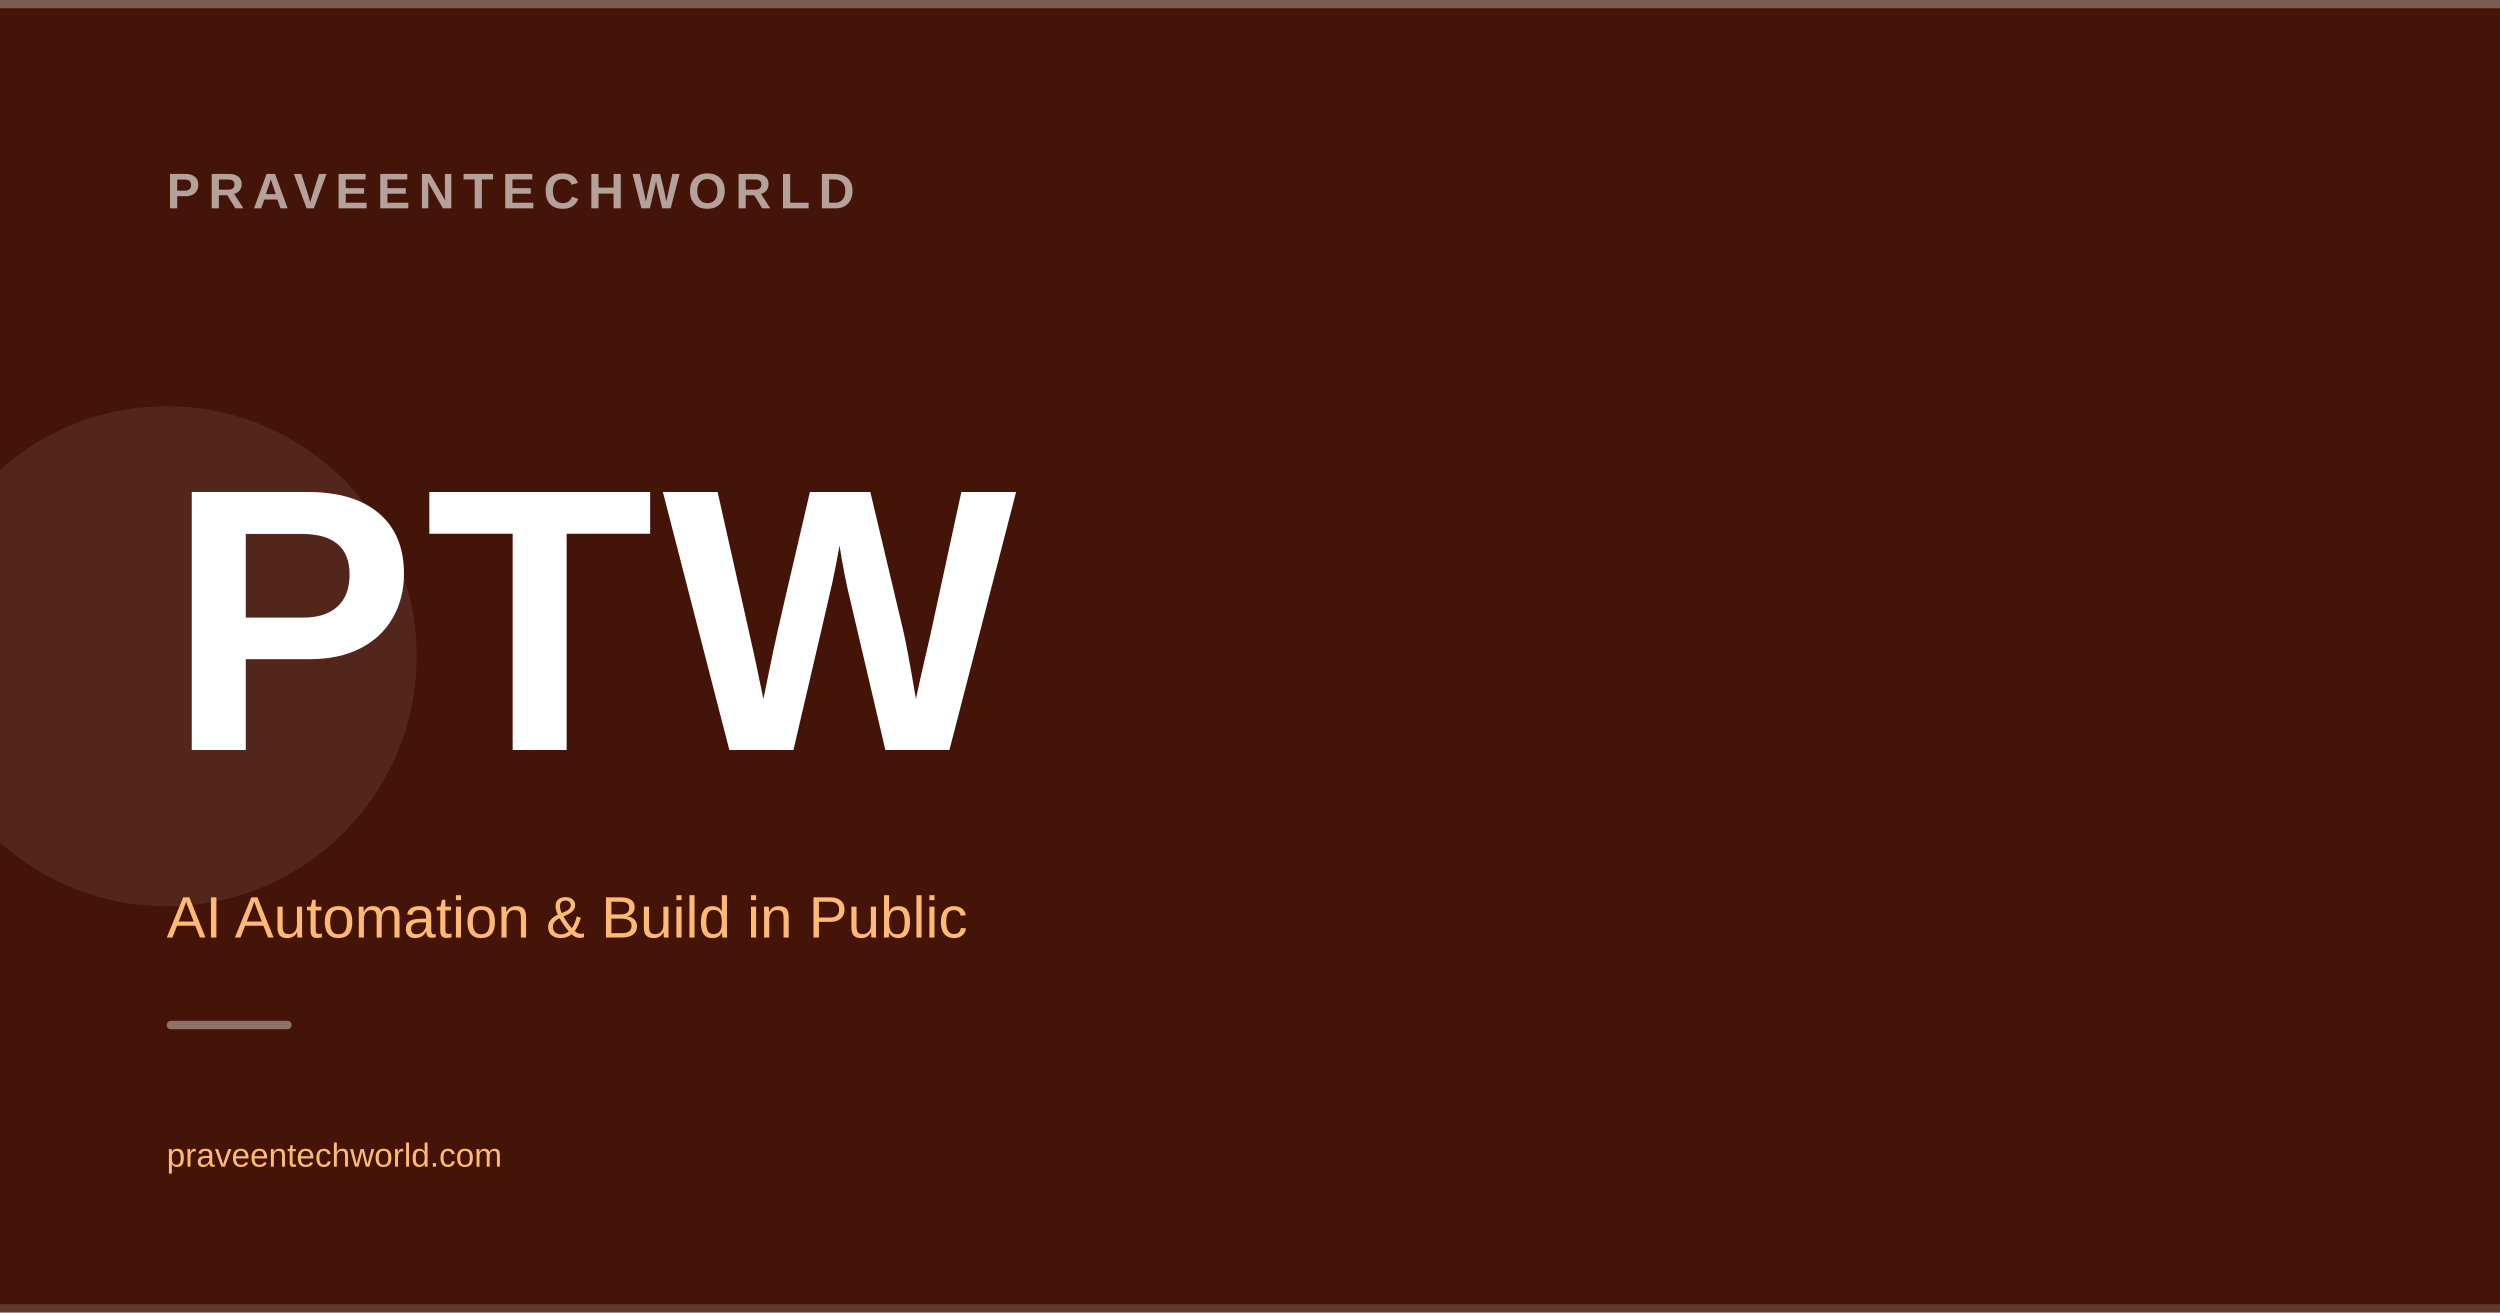
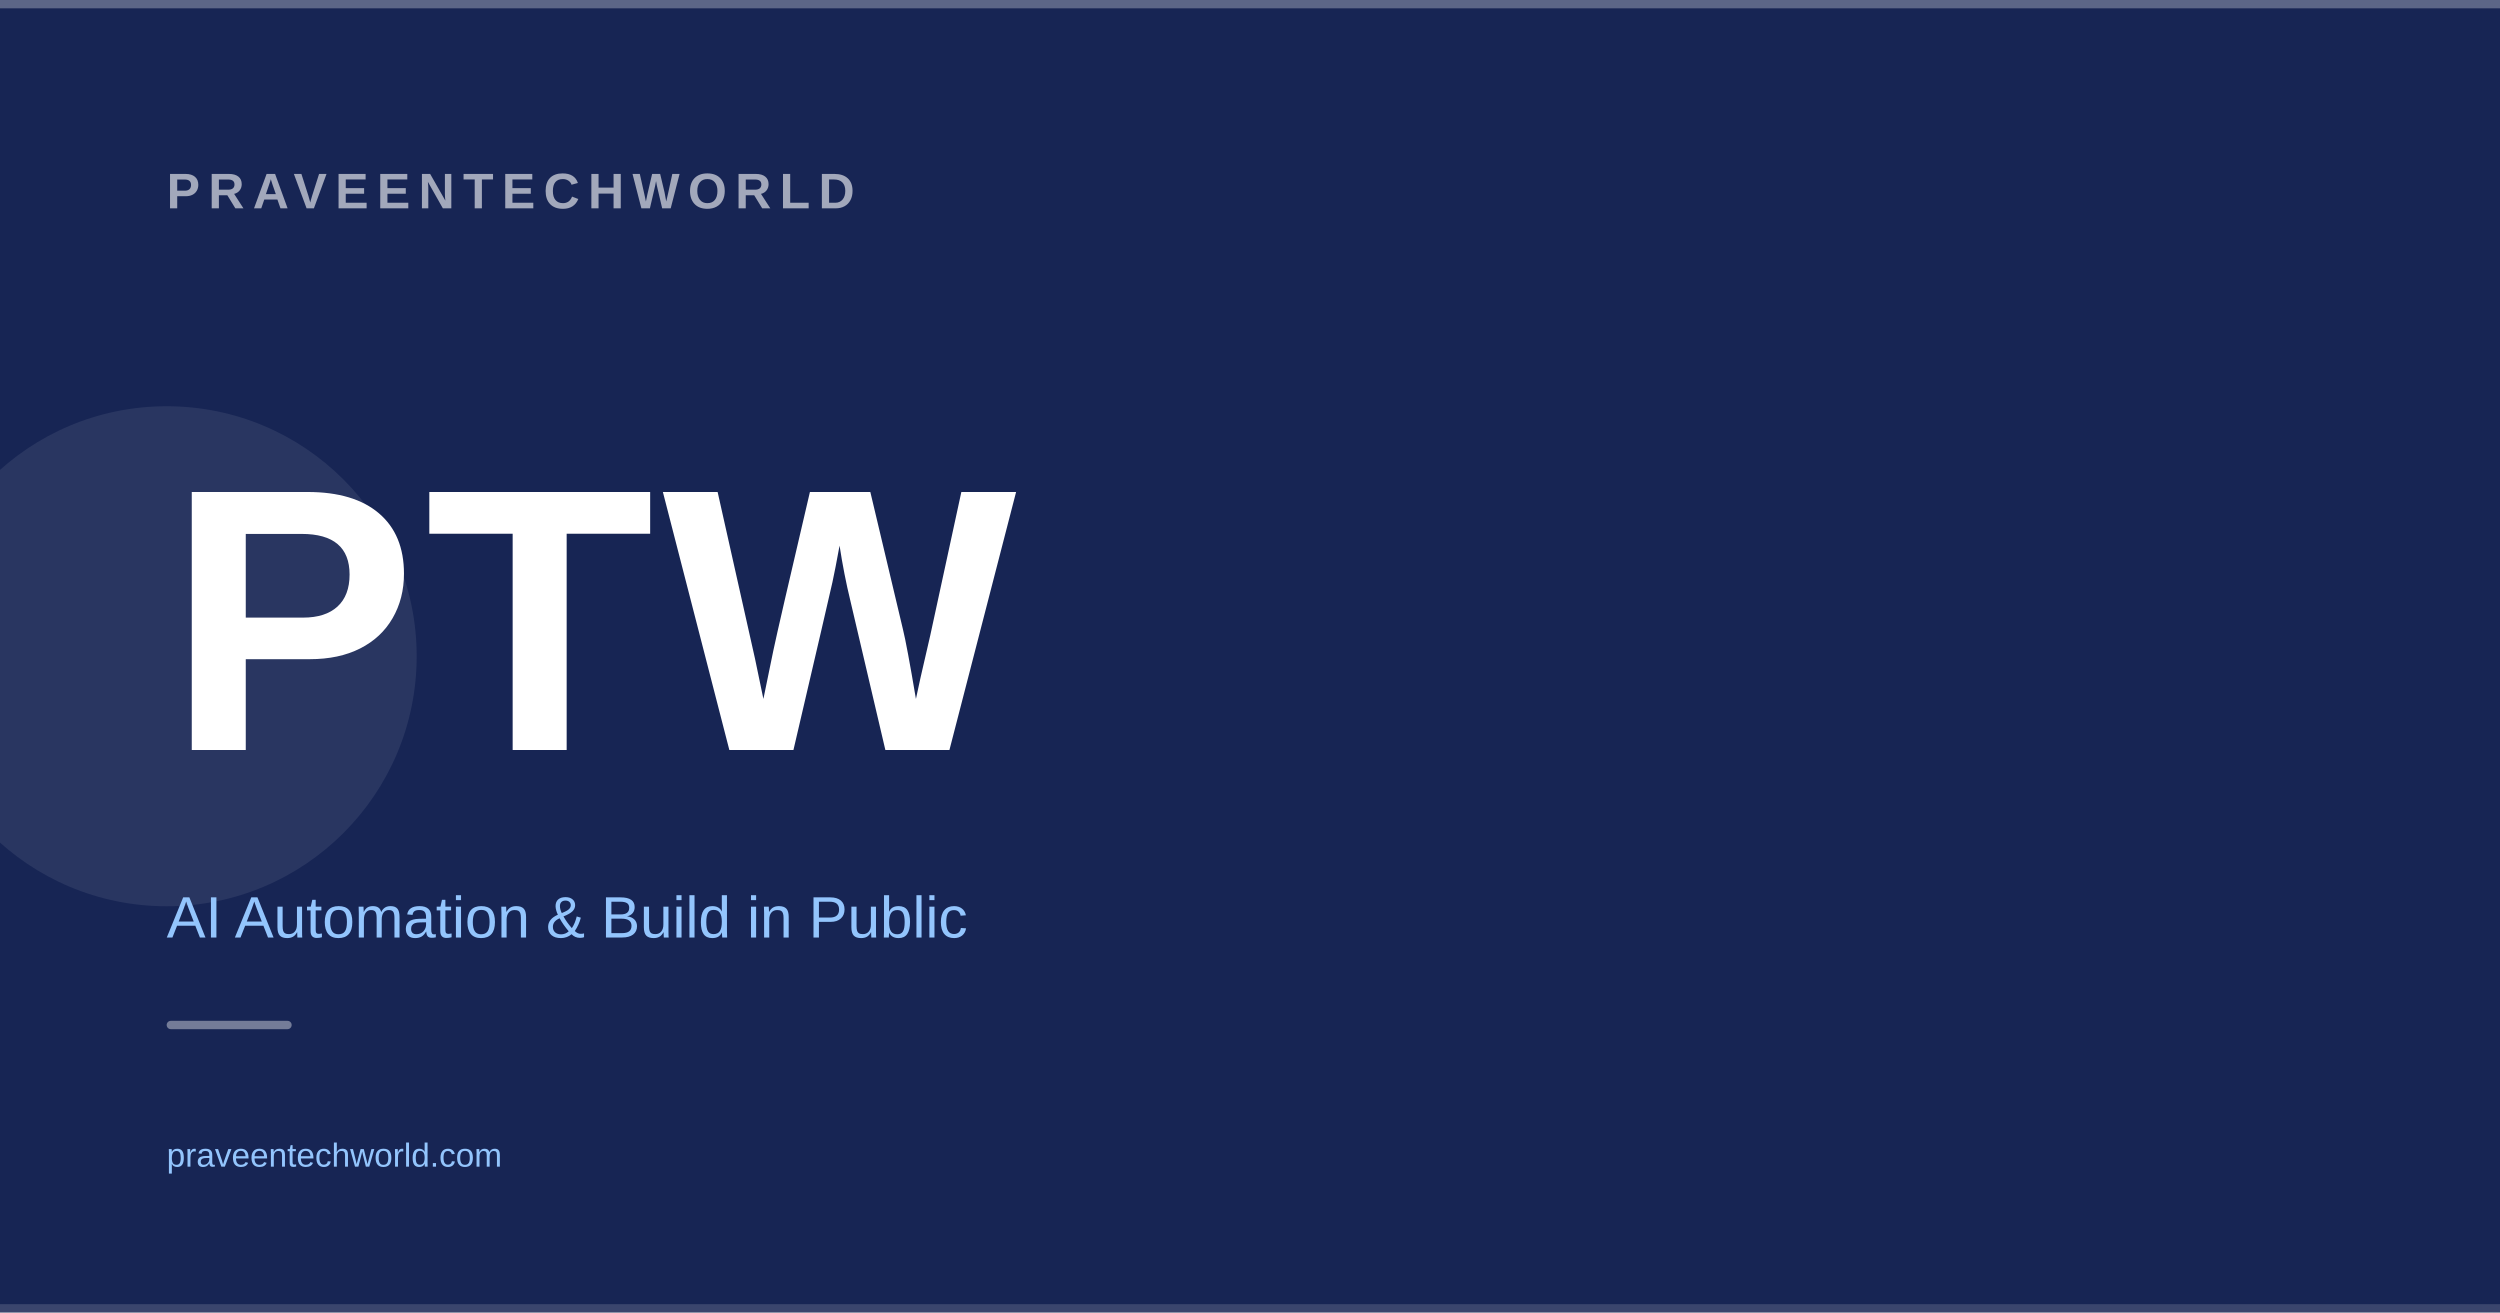
<svg xmlns="http://www.w3.org/2000/svg" viewBox="0 0 1200 630" width="1200" height="630">
-   <rect width="1200" height="630" fill="#431407" />
+   <rect width="1200" height="630" fill="#172554" />
  <rect x="0" y="0" width="1200" height="4" fill="#ffffff" opacity="0.3" />
  <text x="80" y="100" font-family="'Arial Black', Arial, sans-serif" font-size="24" fill="#ffffff" font-weight="900" letter-spacing="4" opacity="0.6">PRAVEENTECHWORLD</text>
  <circle cx="80" cy="315" r="120" fill="rgba(255,255,255,0.08)" />
  <text x="80" y="360" font-family="'Arial Black', Arial, sans-serif" font-size="180" font-weight="900" fill="#ffffff" letter-spacing="4">PTW</text>
-   <text x="80" y="450" font-family="Arial, sans-serif" font-size="28" fill="#fdba74">AI Automation &amp; Build in Public</text>
+   <text x="80" y="450" font-family="Arial, sans-serif" font-size="28" fill="#93c5fd">AI Automation &amp; Build in Public</text>
  <rect x="80" y="490" width="60" height="4" rx="2" fill="#ffffff" opacity="0.4" />
-   <text x="80" y="560" font-family="Arial, sans-serif" font-size="16" fill="#fdba74">praveentechworld.com</text>
+   <text x="80" y="560" font-family="Arial, sans-serif" font-size="16" fill="#93c5fd">praveentechworld.com</text>
  <rect x="0" y="626" width="1200" height="4" fill="#ffffff" opacity="0.15" />
</svg>
